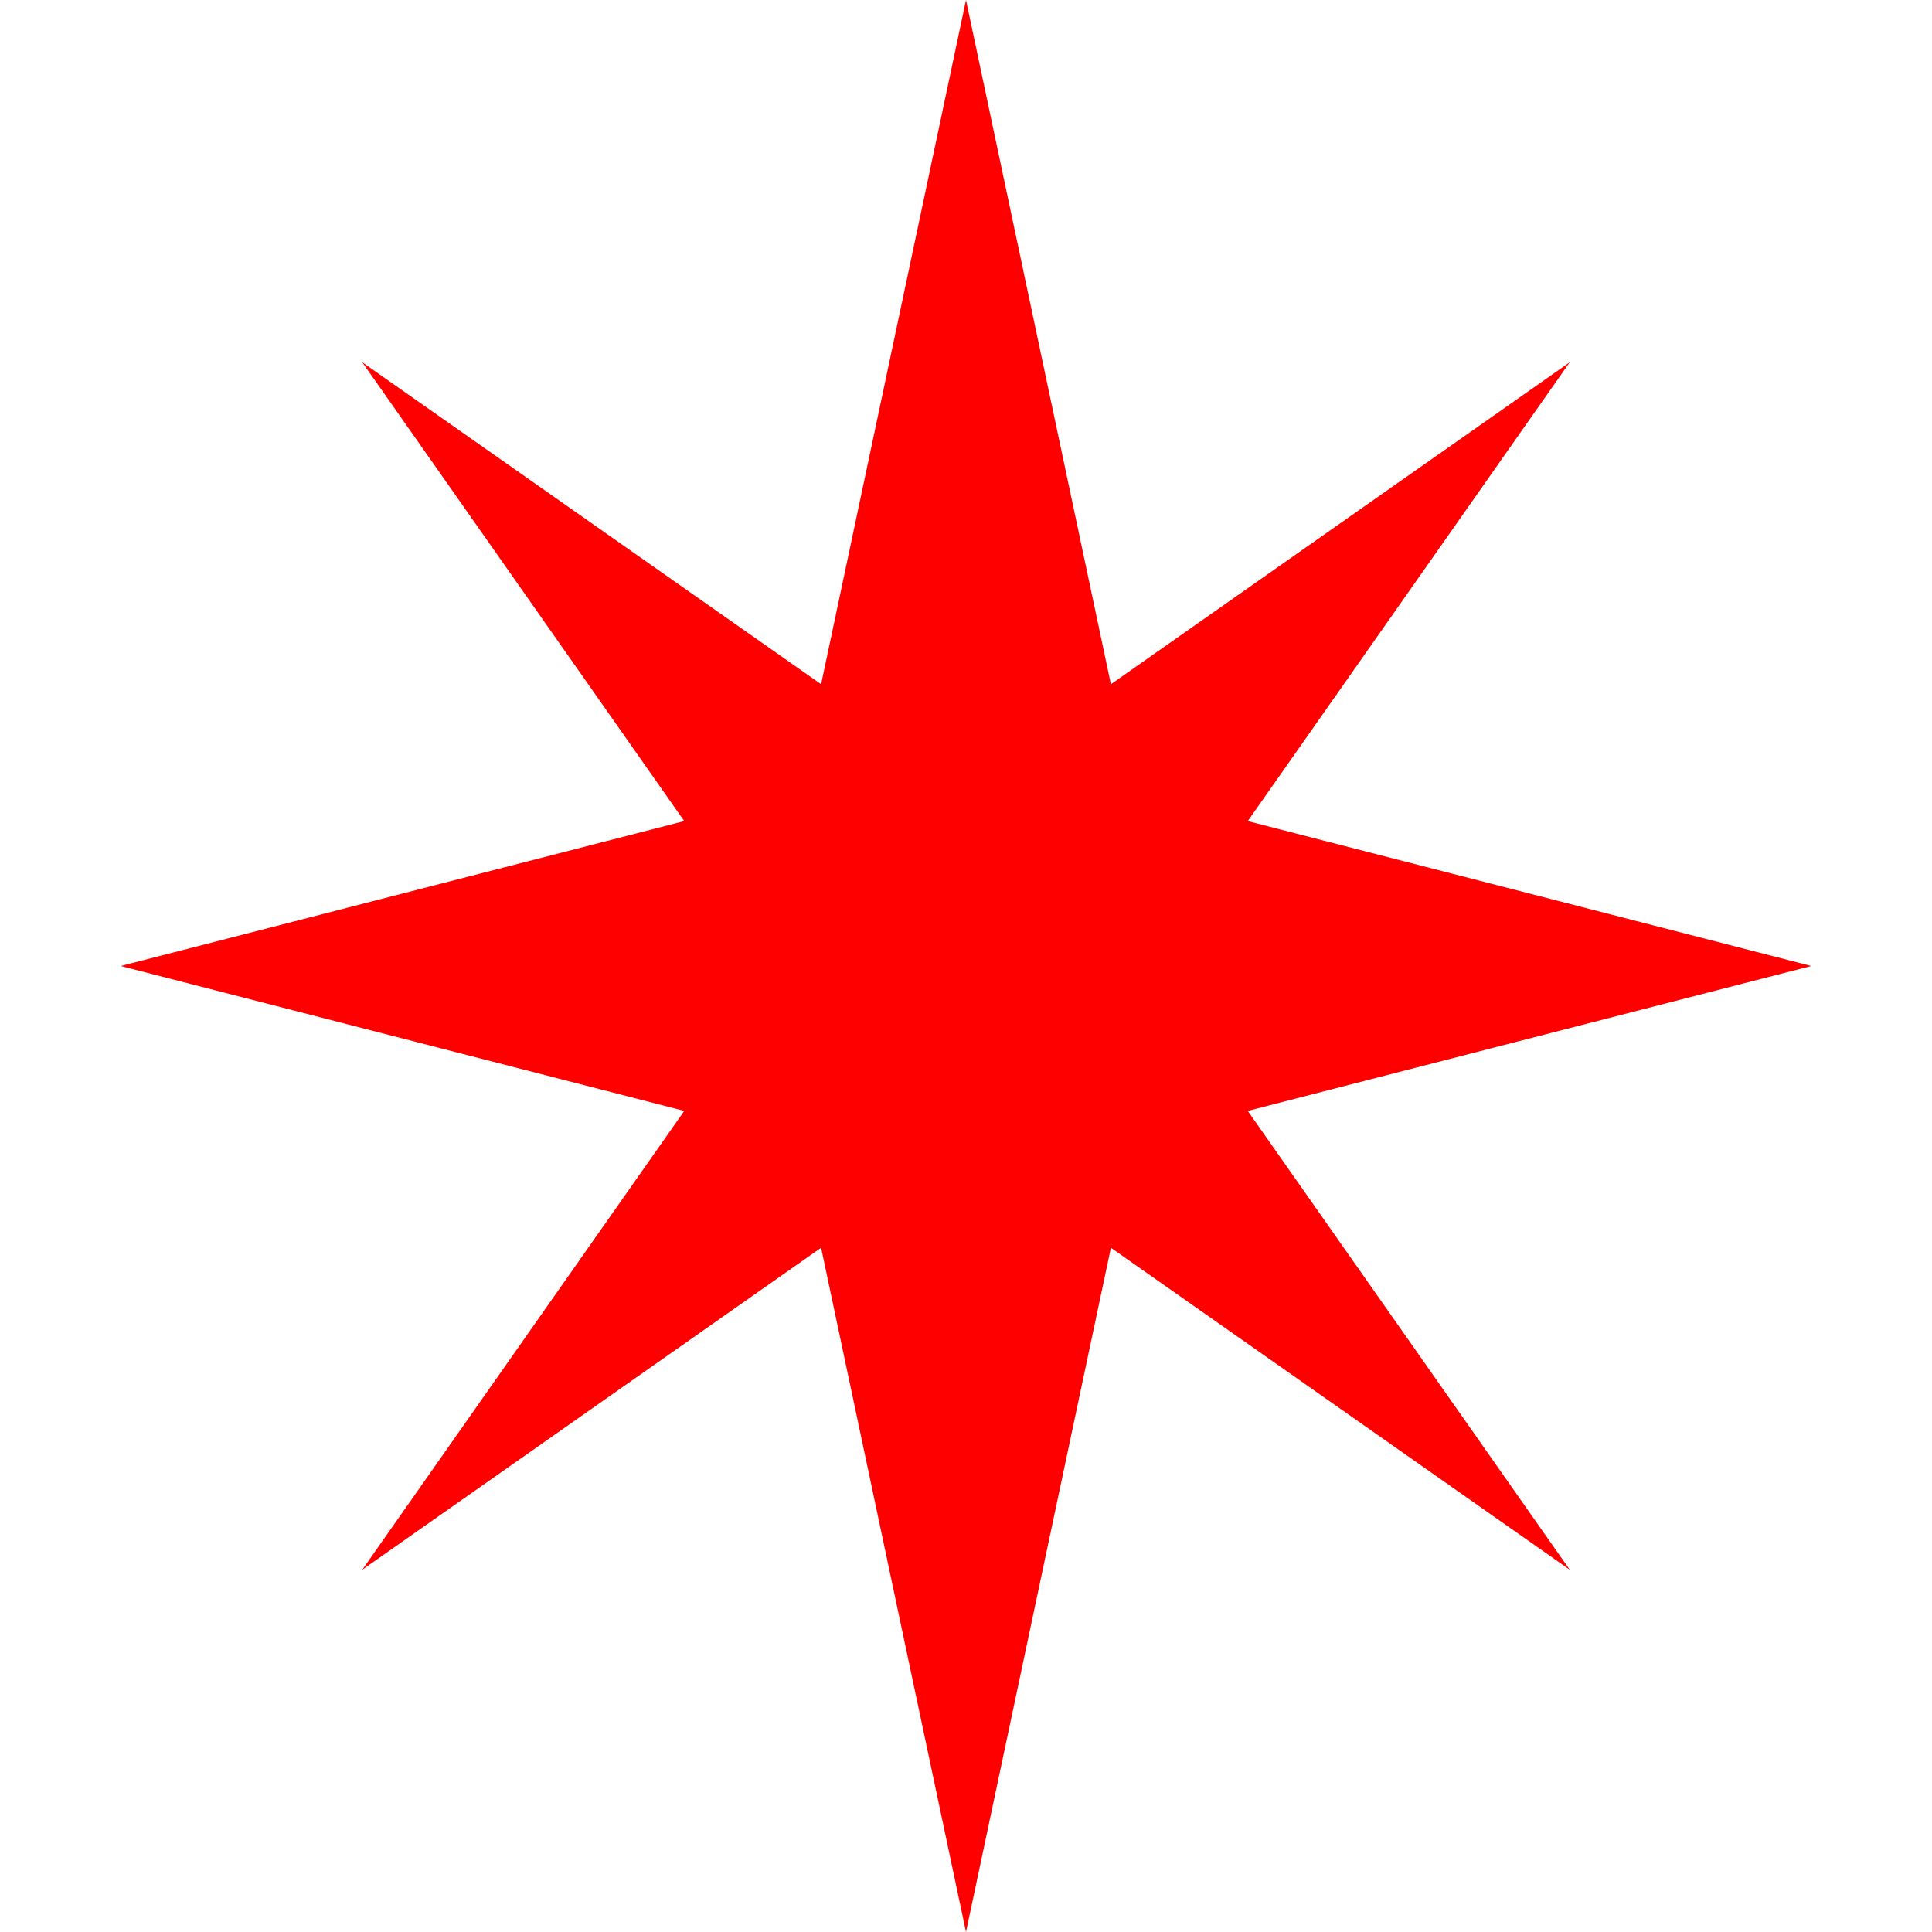
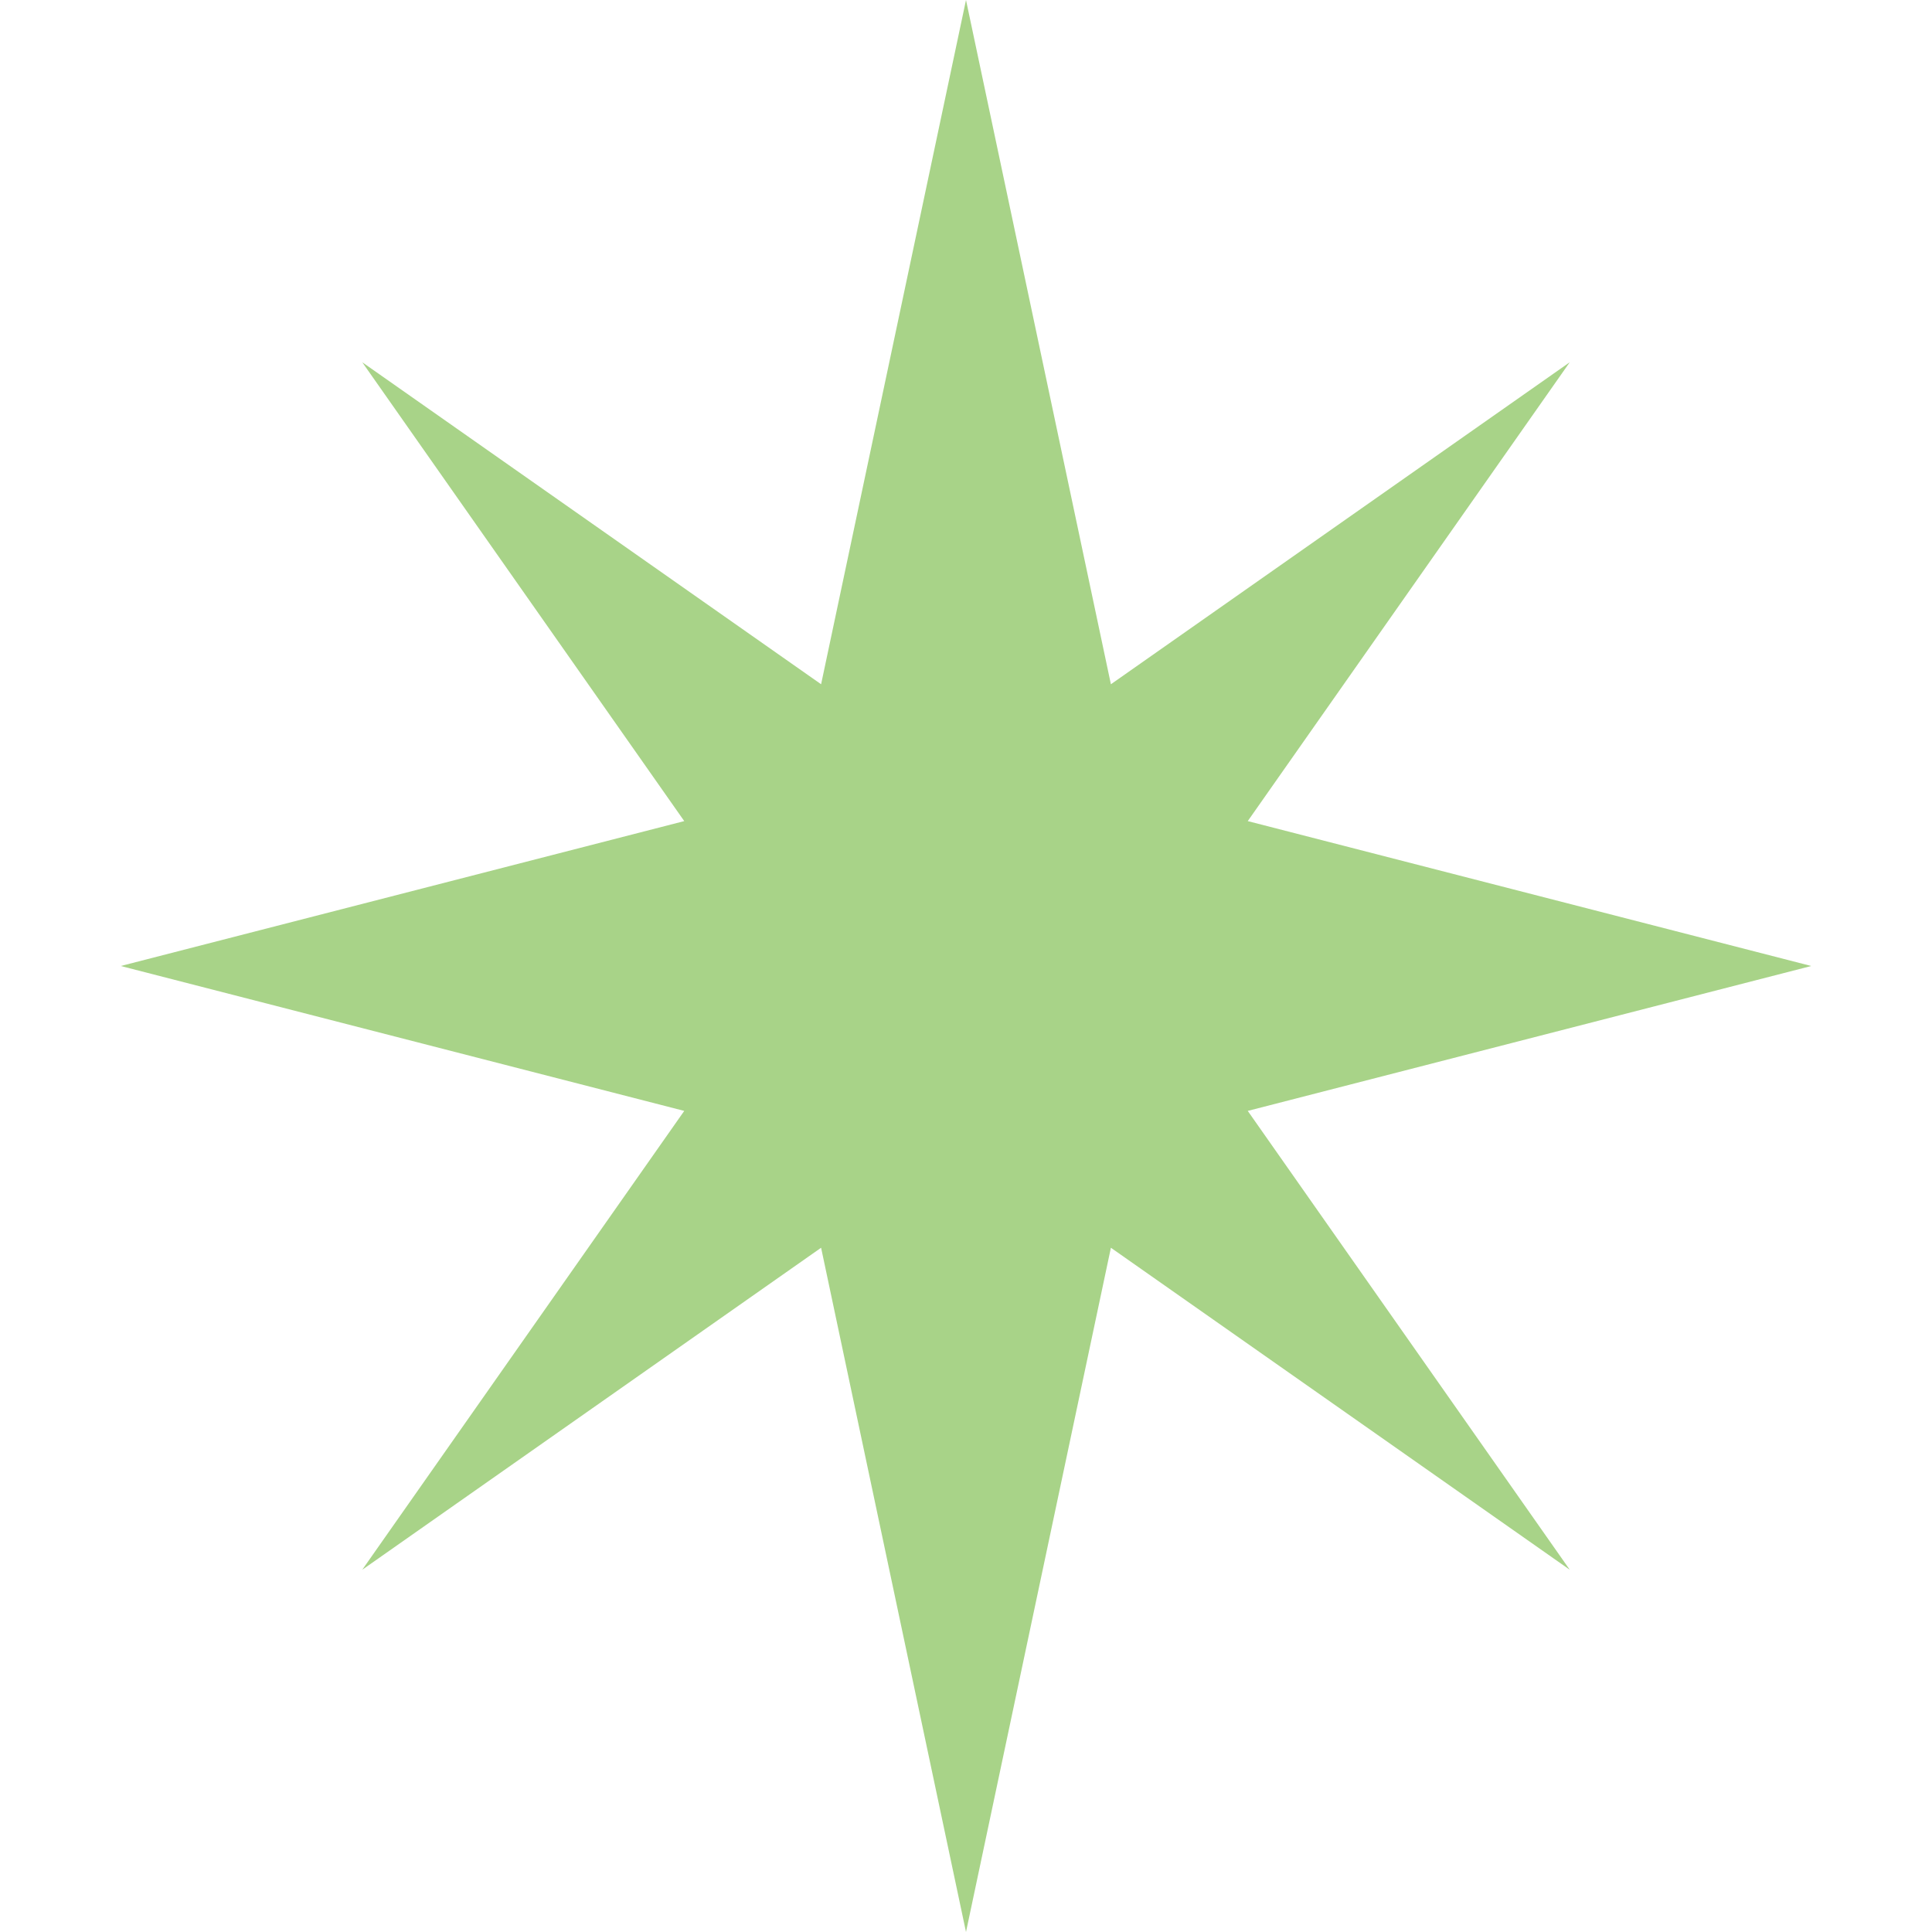
<svg xmlns="http://www.w3.org/2000/svg" viewBox="0 0 24 24">
-   <path d="     M12 0     L13.8 8.5     L19.5 4.5     L15.5 10.2     L22.5 12     L15.5 13.8     L19.5 19.5     L13.8 15.5     L12 24     L10.2 15.5     L4.5 19.5     L8.5 13.8     L1.5 12     L8.5 10.2     L4.5 4.5     L10.2 8.5     Z" fill="red" />
+   <path d="     M12 0     L13.8 8.5     L19.5 4.5     L15.5 10.2     L22.5 12     L15.5 13.8     L19.5 19.5     L13.8 15.5     L12 24     L10.2 15.5     L4.5 19.5     L8.5 13.8     L1.5 12     L8.5 10.2     L4.5 4.5     L10.2 8.5     Z" fill="#A8D388" />
</svg>
